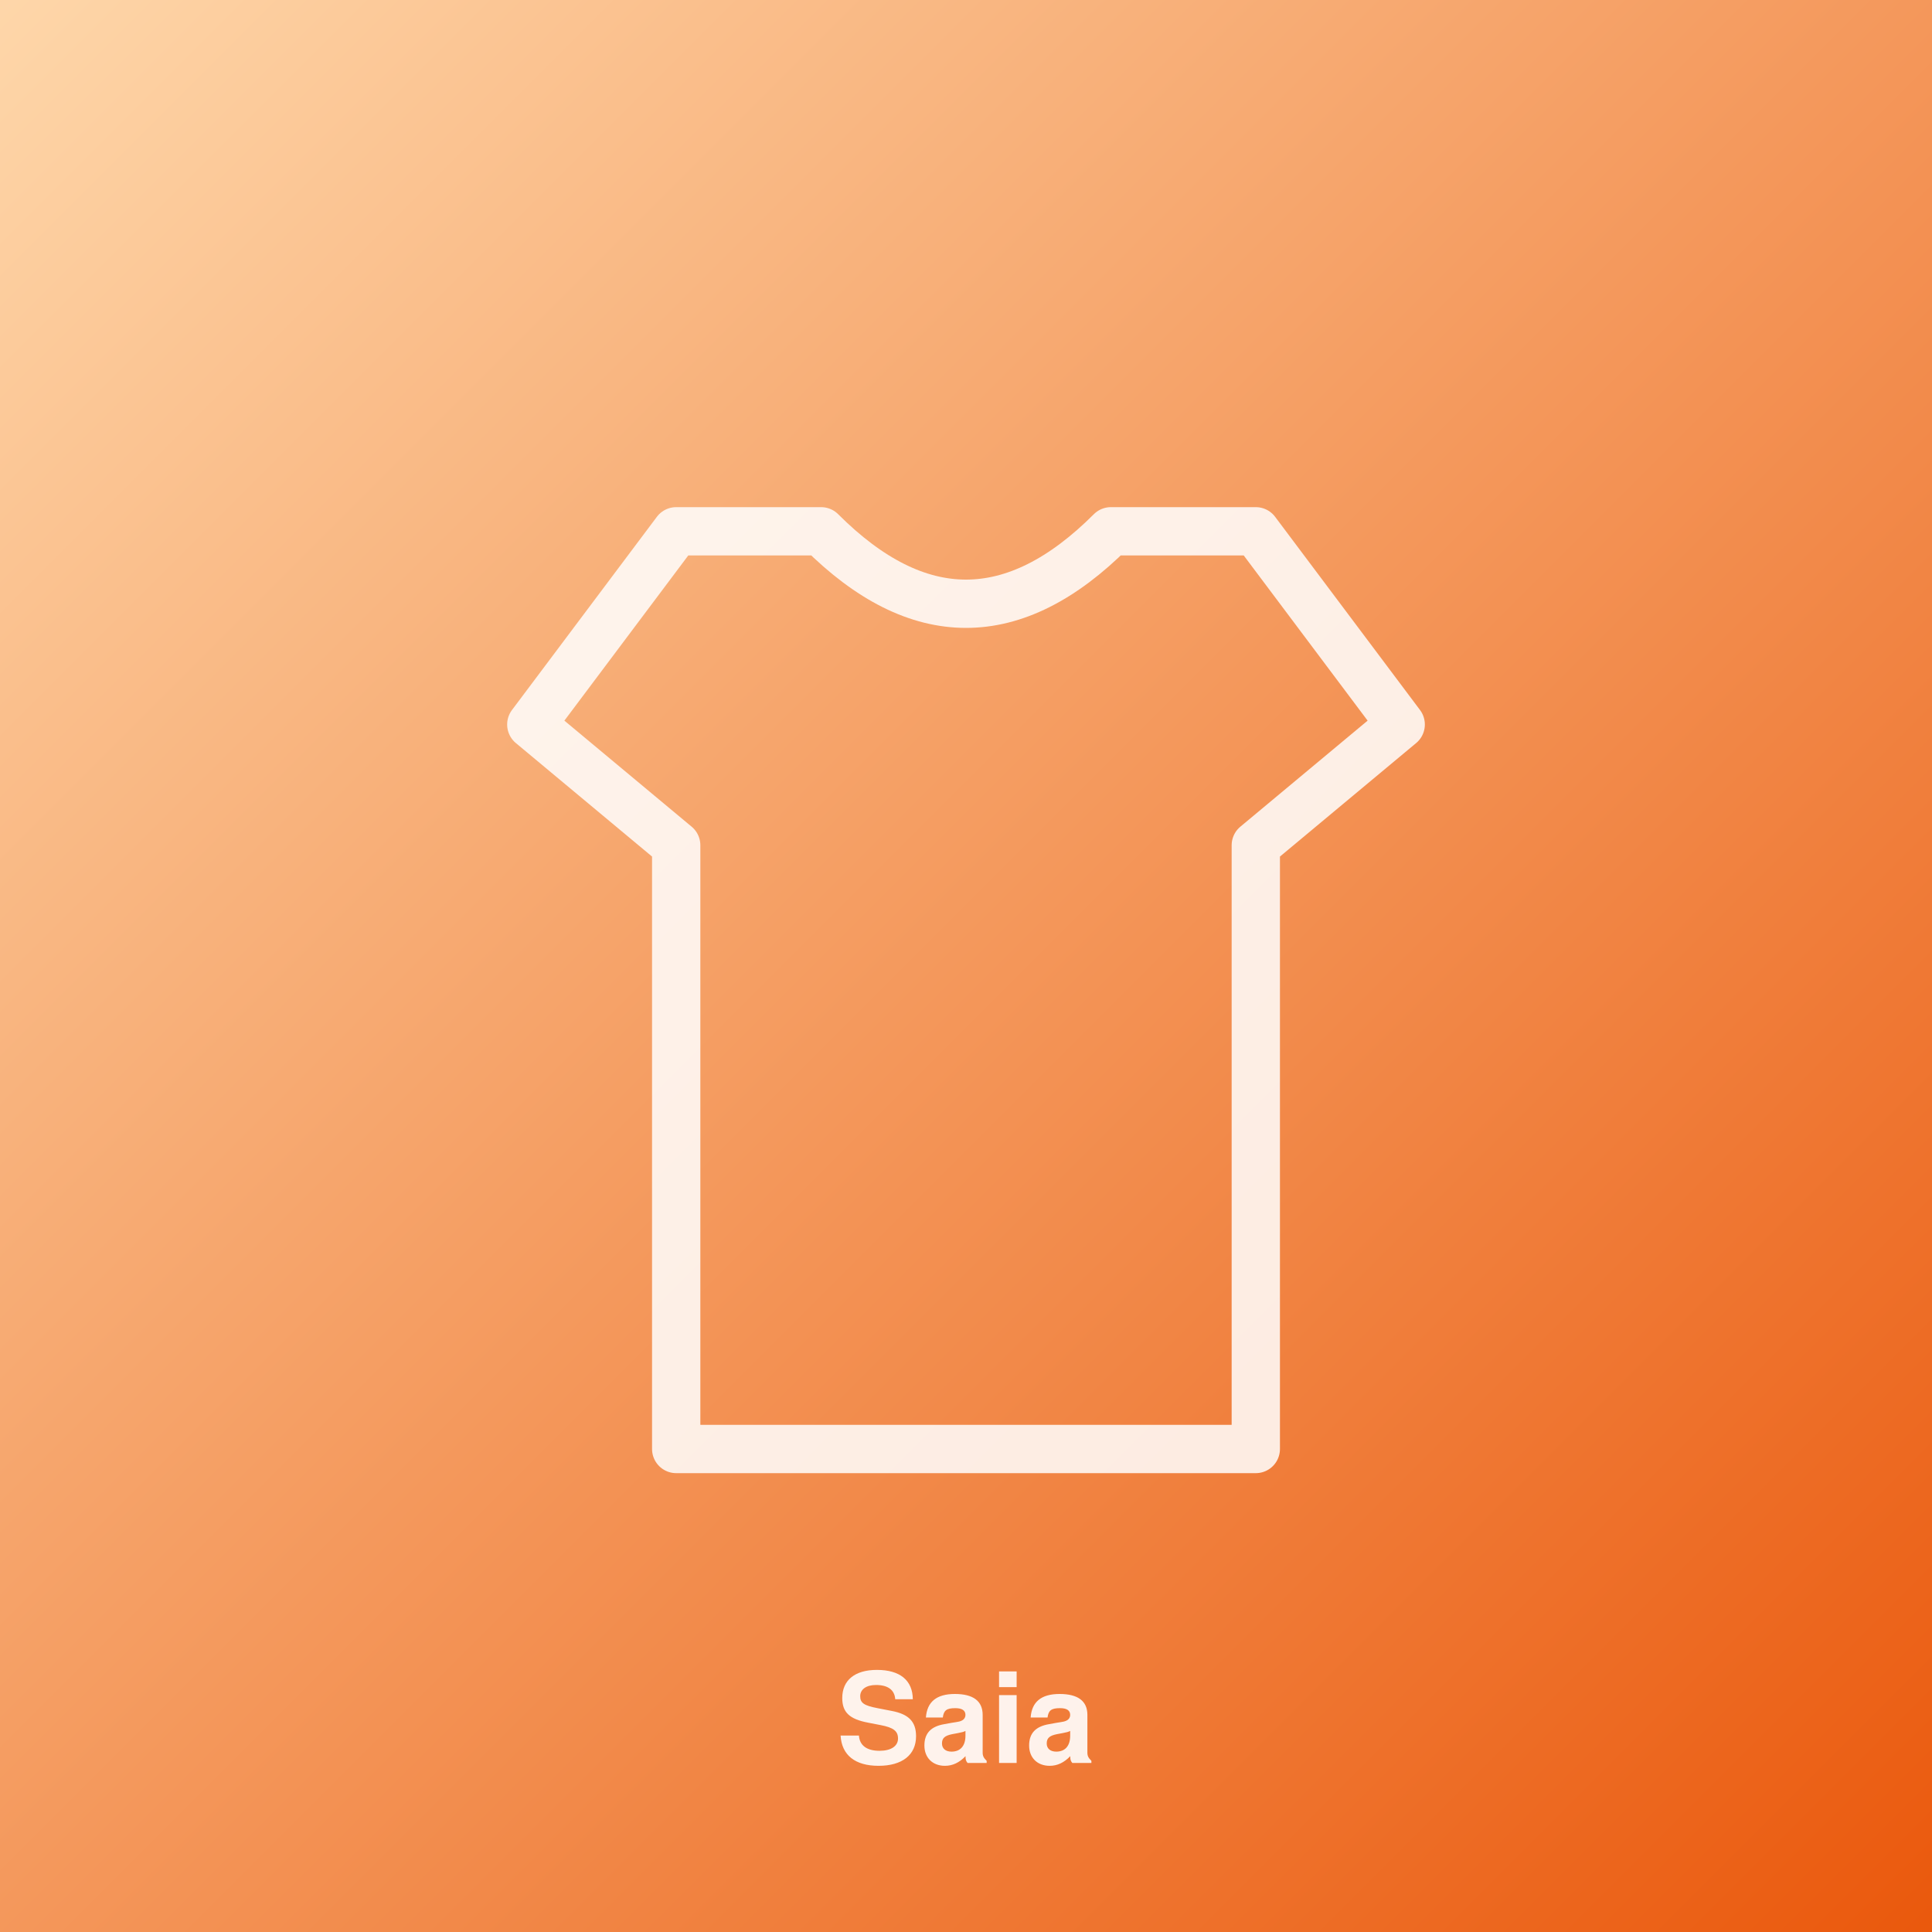
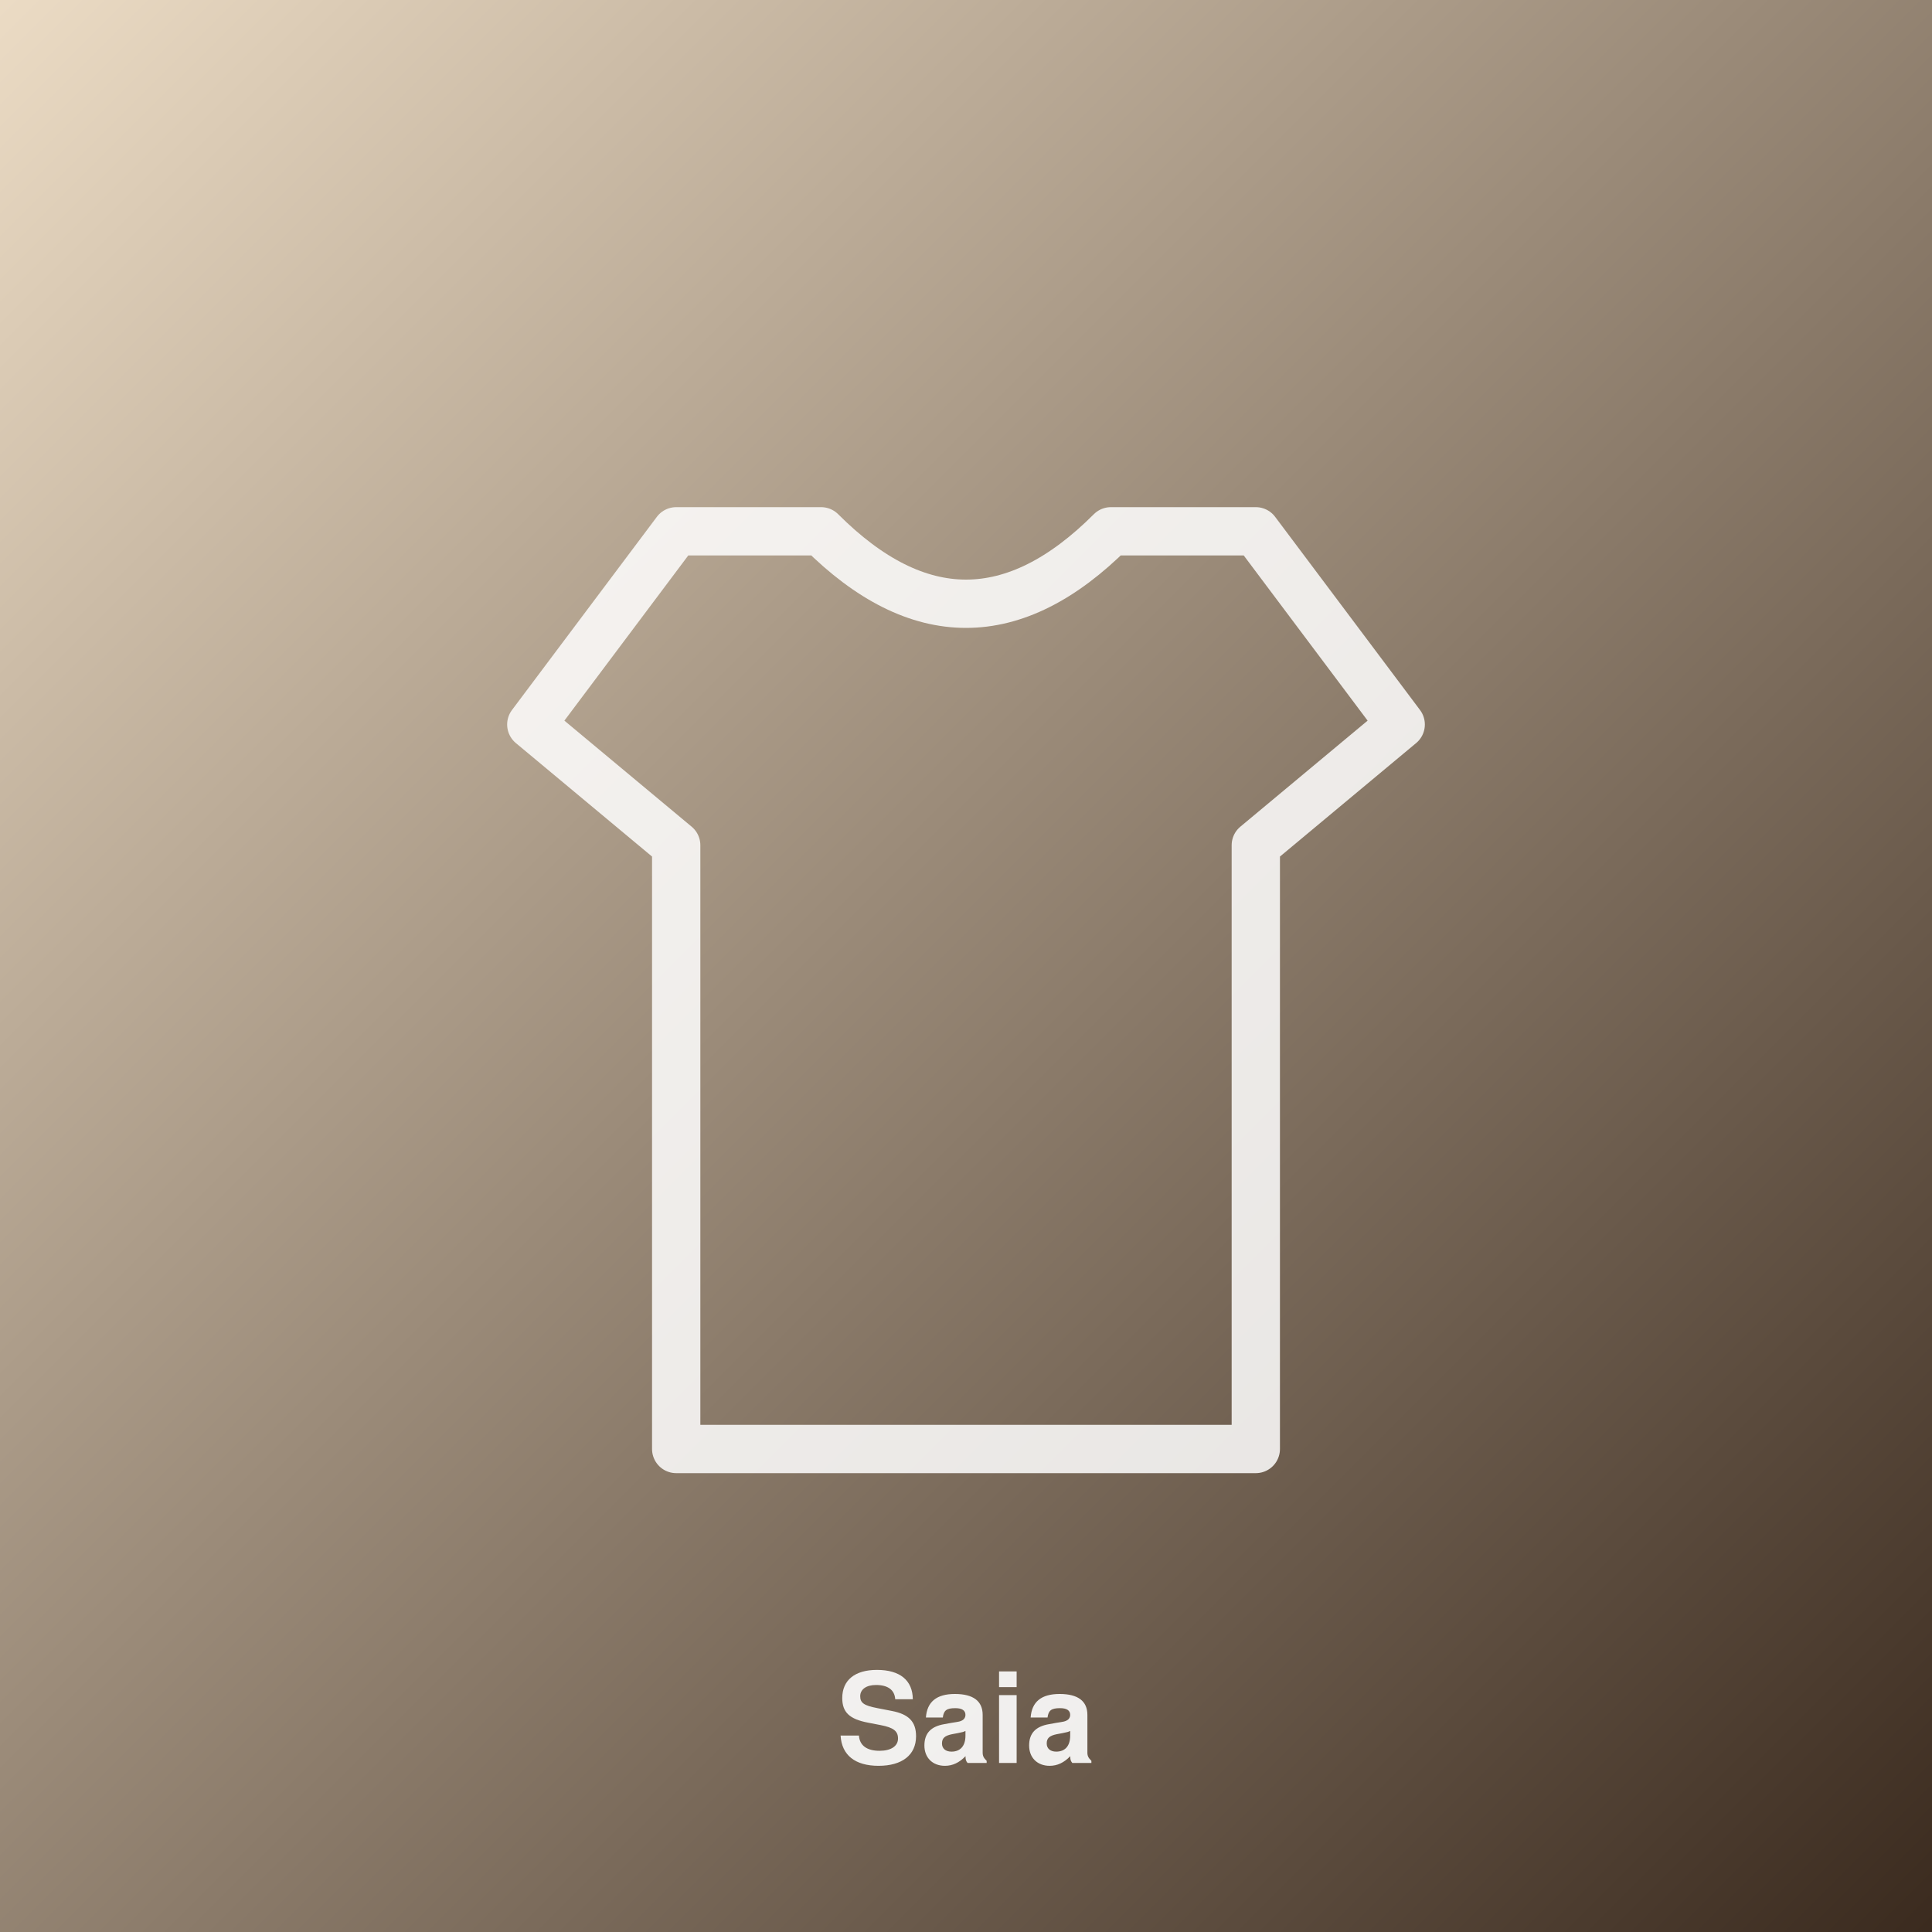
<svg xmlns="http://www.w3.org/2000/svg" width="400" height="400" viewBox="0 0 400 400">
  <defs>
    <linearGradient id="g" x1="0" y1="0" x2="1" y2="1">
-       <stop offset="0%" stop-color="#fed7aa" />
-       <stop offset="100%" stop-color="#ea580c" />
+       <stop offset="0%" stop-color="#ecdcc5" />
+       <stop offset="100%" stop-color="#3a2a1e" />
    </linearGradient>
  </defs>
  <rect width="400" height="400" fill="url(#g)" />
  <g fill="none" stroke="#ffffff" stroke-opacity="0.85" stroke-width="10" stroke-linecap="round" stroke-linejoin="round">
    <path d="M140 110 L110 150 L140 175 L140 300 L260 300 L260 175 L290 150 L260 110 L230 110 Q200 140 170 110 Z" />
  </g>
  <text x="200" y="365" font-family="Helvetica,Arial" font-size="26" font-weight="bold" fill="#ffffff" fill-opacity="0.9" text-anchor="middle">Saia</text>
</svg>
